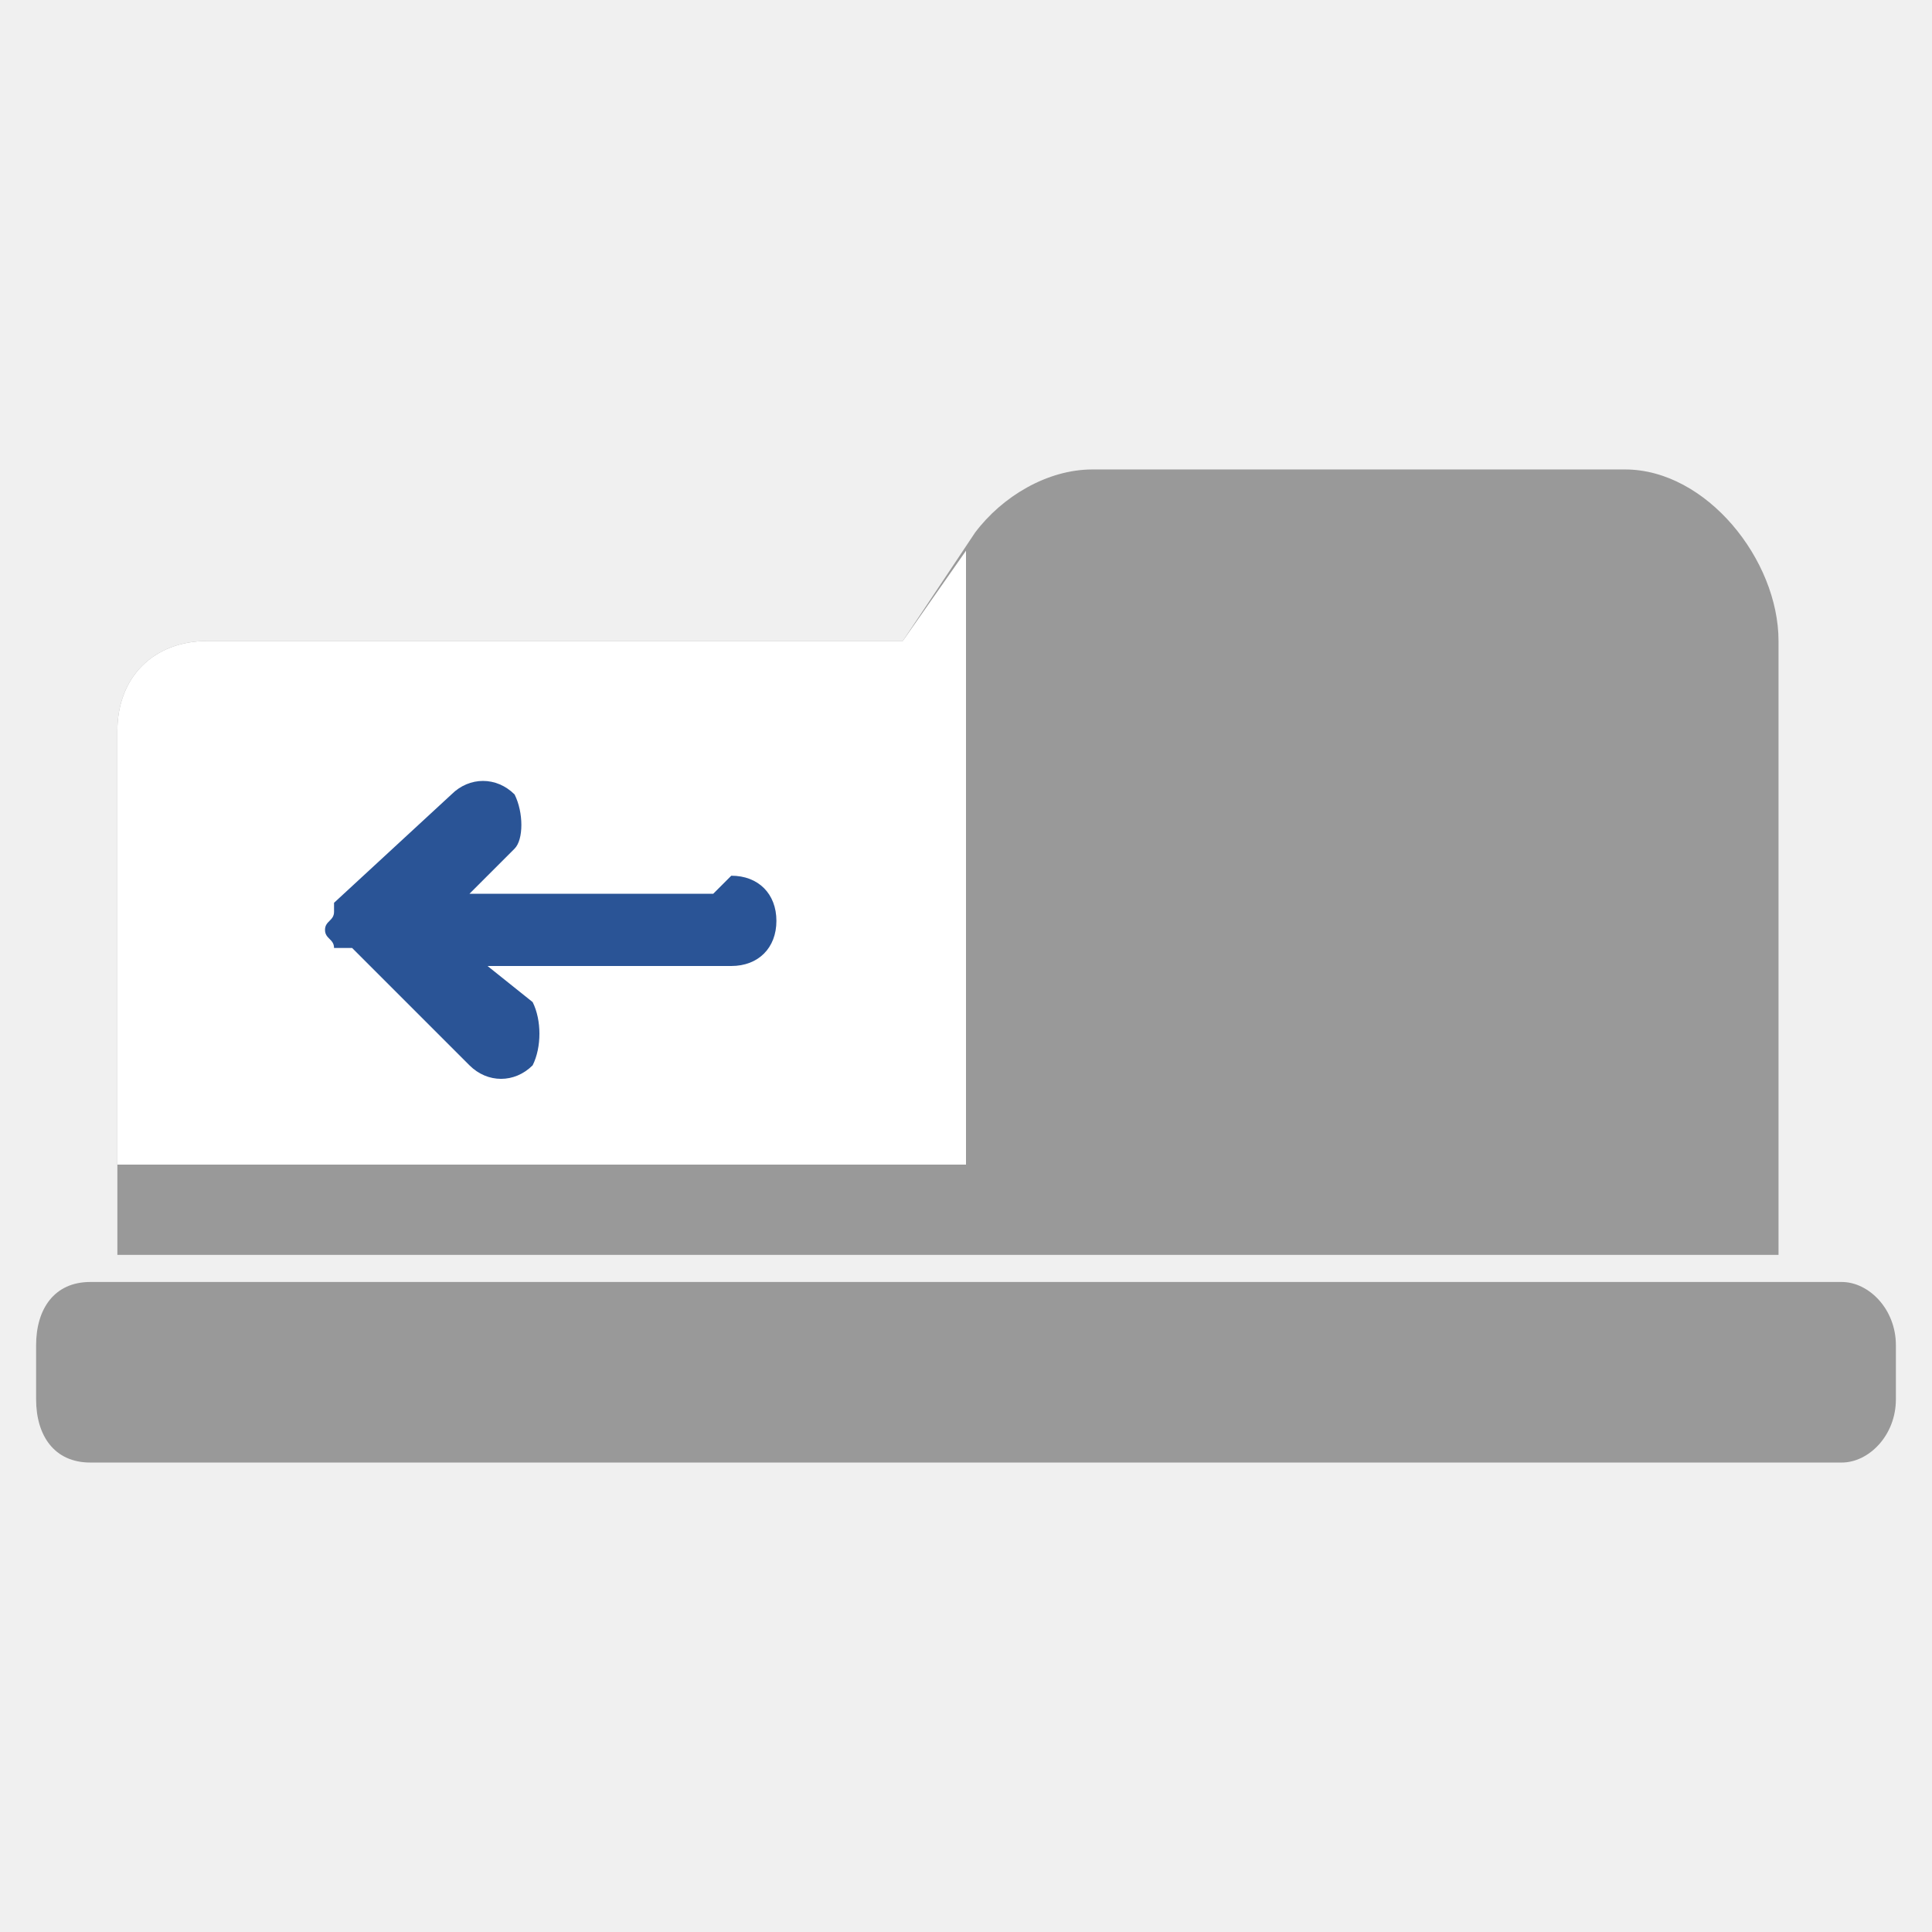
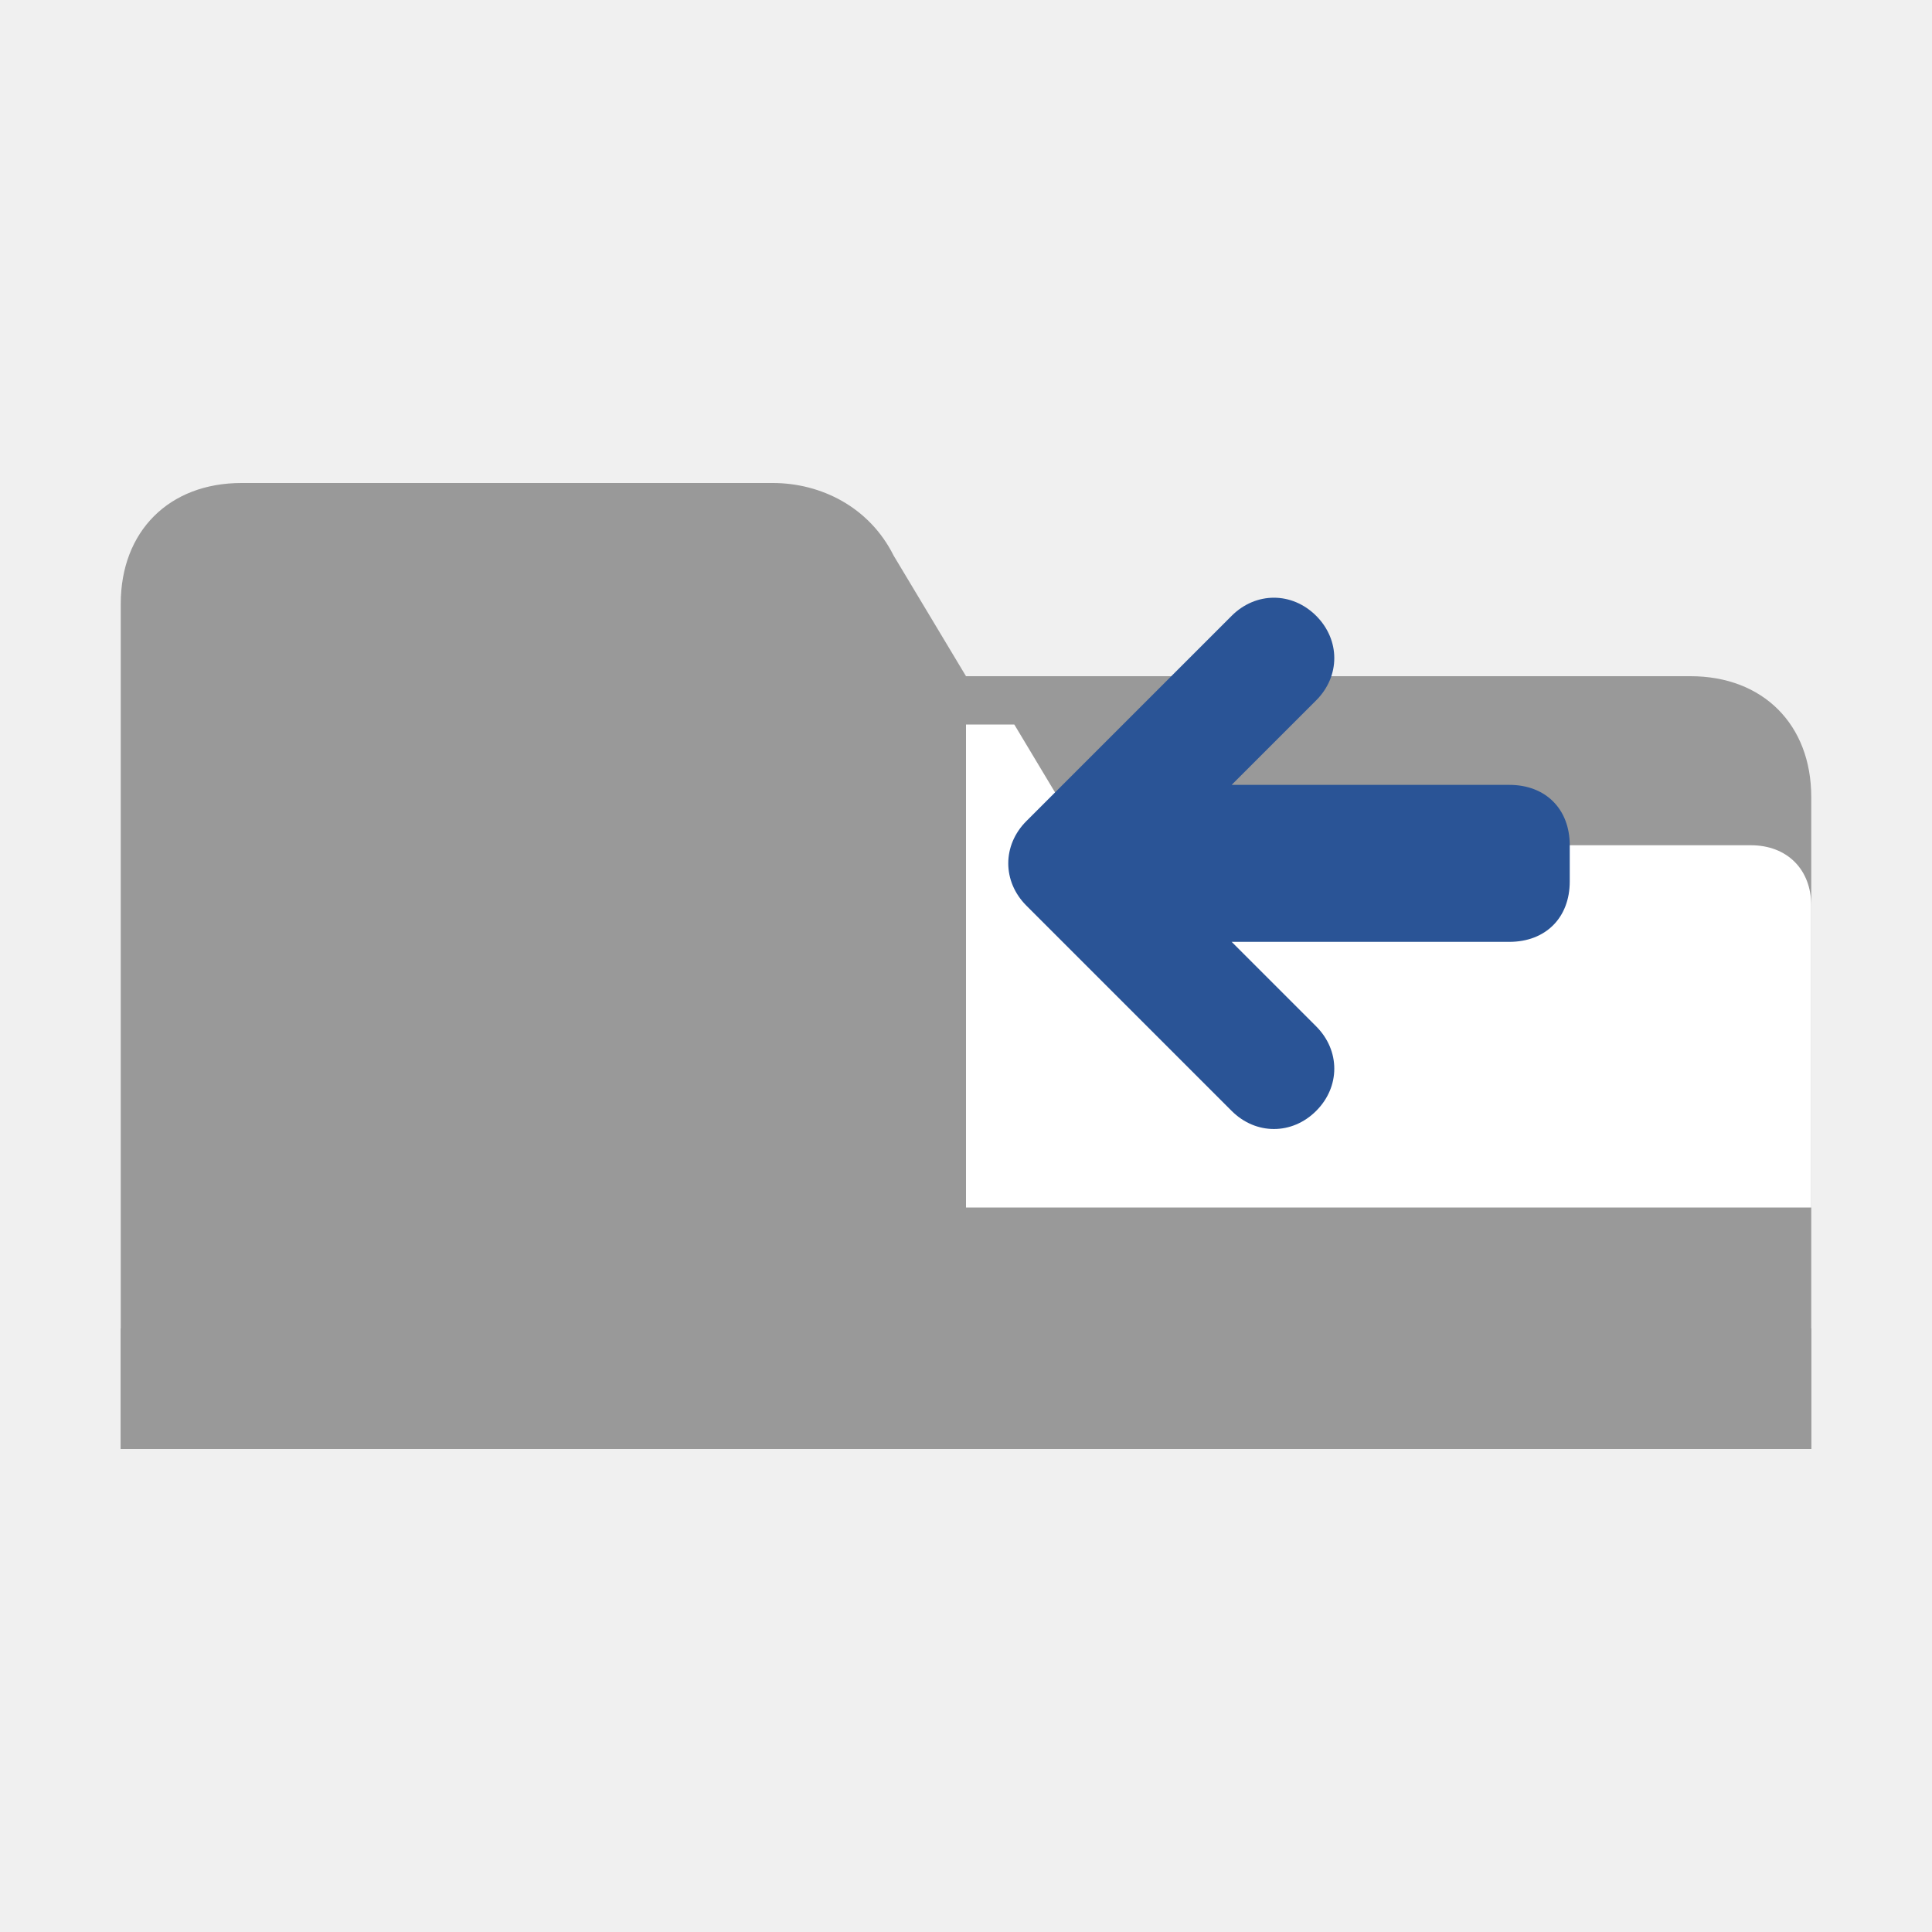
<svg xmlns="http://www.w3.org/2000/svg" version="1.1" id="TabsPrevious" x="0px" y="0px" width="16px" height="16px" viewBox="0 0 16 16" xml:space="preserve">
-   <g transform="scale(74.76636)">
-     <path fill="#999999" d="M0.1 0.078l-0.064 0c-0.006,0 -0.01,0.004 -0.01,0.009l0 0.049 0.074 0 0 -0.058z" />
-     <path fill="#999999" d="M0.204 0.142l-0.194 0c-0.004,0 -0.006,0.003 -0.006,0.007l0 0.006c0,0.004 0.002,0.007 0.006,0.007l0.194 0c0.003,0 0.006,-0.003 0.006,-0.007l0 -0.006c0,-0.004 -0.003,-0.007 -0.006,-0.007z" />
-     <path fill="#999999" d="M0.197 0.071c0,-0.009 -0.008,-0.019 -0.017,-0.019l-0.059 0c-0.005,0 -0.01,0.003 -0.013,0.007l-0.008 0.012 -0.077 0c-0.006,0 -0.01,0.004 -0.01,0.01l0 0.058 0.184 0 0 -0.068z" />
-     <path fill="#FFFFFF" d="M0.107 0.129l-0.094 0 0 -0.048c0,-0.006 0.004,-0.01 0.01,-0.01l0.077 0 0.007 -0.01 0 0.068z" />
-     <path fill="#2A5496" d="M0.081 0.097c0.003,0 0.005,0.002 0.005,0.005 0,0.003 -0.002,0.005 -0.005,0.005l-0.027 0 0.005 0.004c0.001,0.002 0.001,0.005 0,0.007 -0.002,0.002 -0.005,0.002 -0.007,0l-0.013 -0.013 0 0 0 0 0 0 0 0 0 0 0 0 0 0 0 0 0 0 -0.001 0 0 0 0 0 0 0 0 0 0 0 0 0 0 0 0 0 0 0 -0.001 0 0 0 0 0 0 0 0 0 0 0 0 0 0 0c0,-0.001 -0.001,-0.001 -0.001,-0.002 0,-0.001 0.001,-0.001 0.001,-0.002l0 0 0 0 0 0 0 0 0 0 0 0 0 -0.001 0 0 0 0 0 0 0 0 0 0 0 0 0 0 0 0 0 0 0 0 0 0.001 0 0 0 0 0 0 0 0 0 0 0 0 0 0 0 0 0 0 0 -0.001 0.013 -0.012c0.002,-0.002 0.005,-0.002 0.007,0 0.001,0.002 0.001,0.005 0,0.006l-0.005 0.005 0.027 0z" />
-   </g>
+   <path fill="#999999" d="M2 4h4.4c0.4 0 0.8 0.2 1 0.6l0.6 1H14c0.6 0 1 0.4 1 1V12H1V5c0-0.6 0.4-1 1-1z" />
+   <rect x="1" y="11" width="14" height="1" fill="#999999" />
+   <path fill="#FFFFFF" d="M8 10h7V7.5c0-0.3-0.2-0.5-0.5-0.5H9l-0.6-1H8V10z" />
+   <path fill="#2A5496" d="M13 7c0-0.3-0.2-0.5-0.5-0.5h-2.3l0.7-0.7c0.2-0.2 0.2-0.5 0-0.7s-0.5-0.2-0.7 0l-1.7 1.7c-0.2 0.2-0.2 0.5 0 0.7l1.7 1.7c0.2 0.2 0.5 0.2 0.7 0s0.2-0.5 0-0.7l-0.7-0.7h2.3c0.3 0 0.5-0.2 0.5-0.5V7z" />
</svg>
